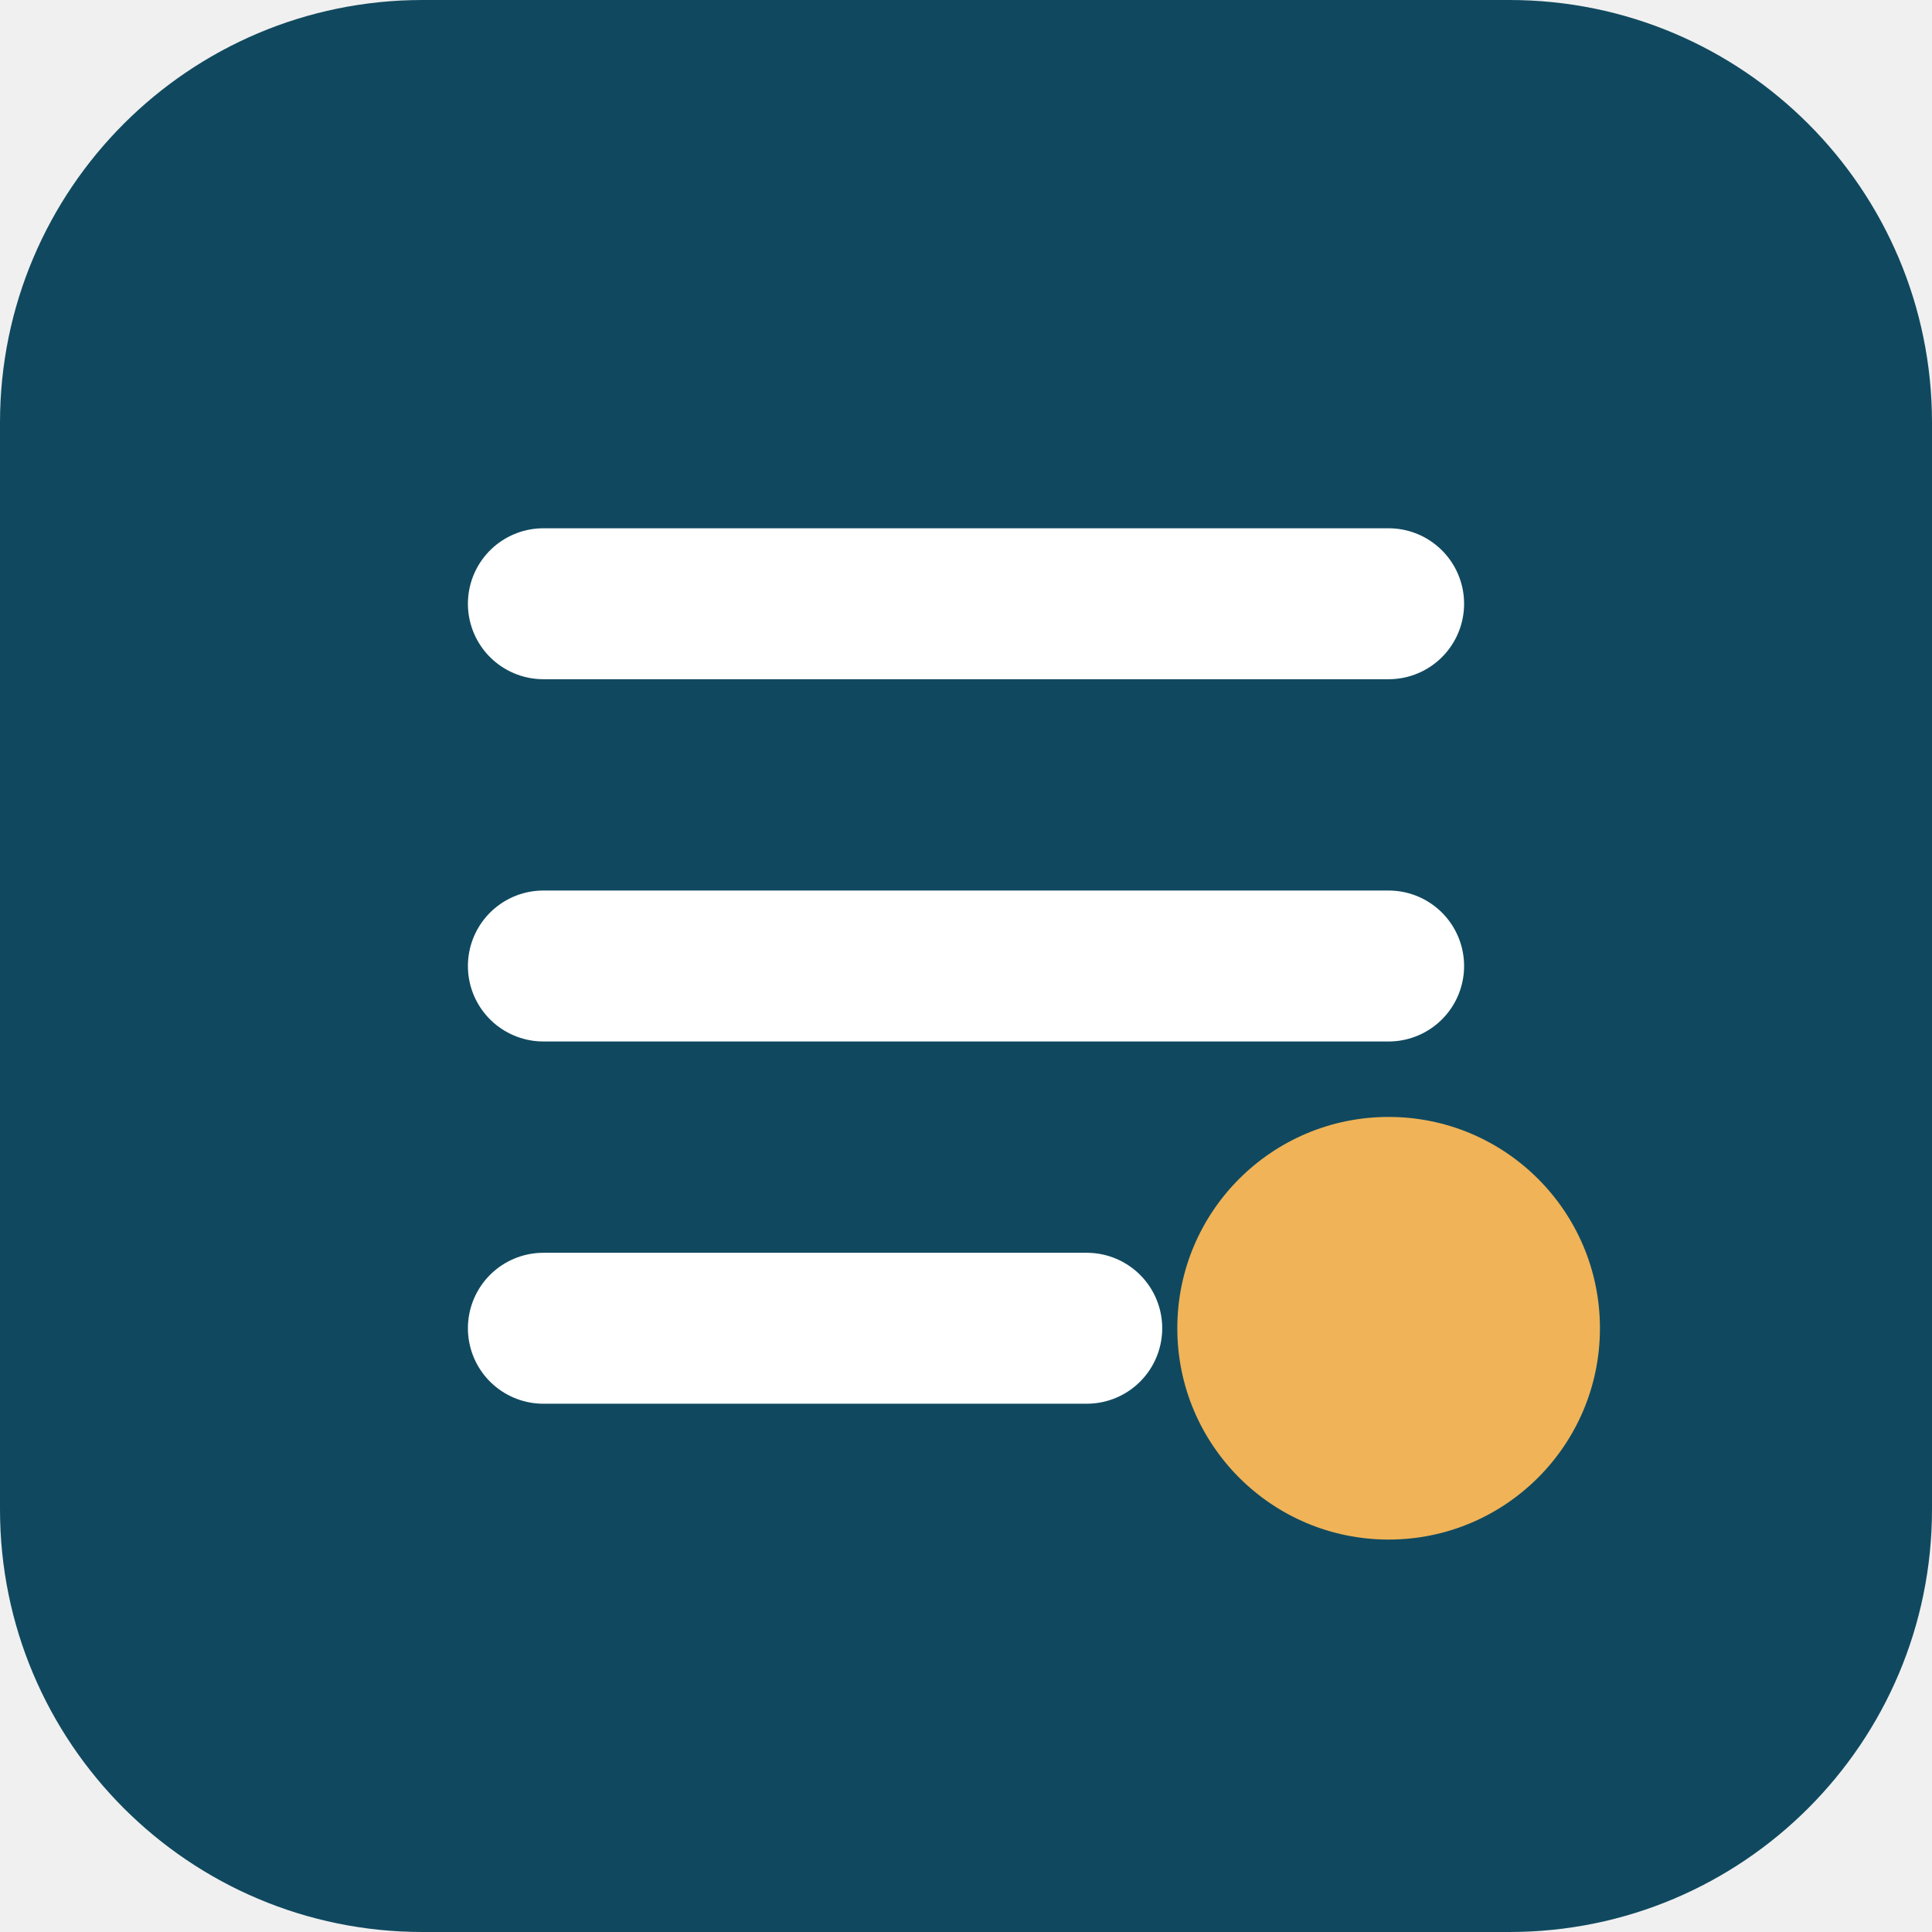
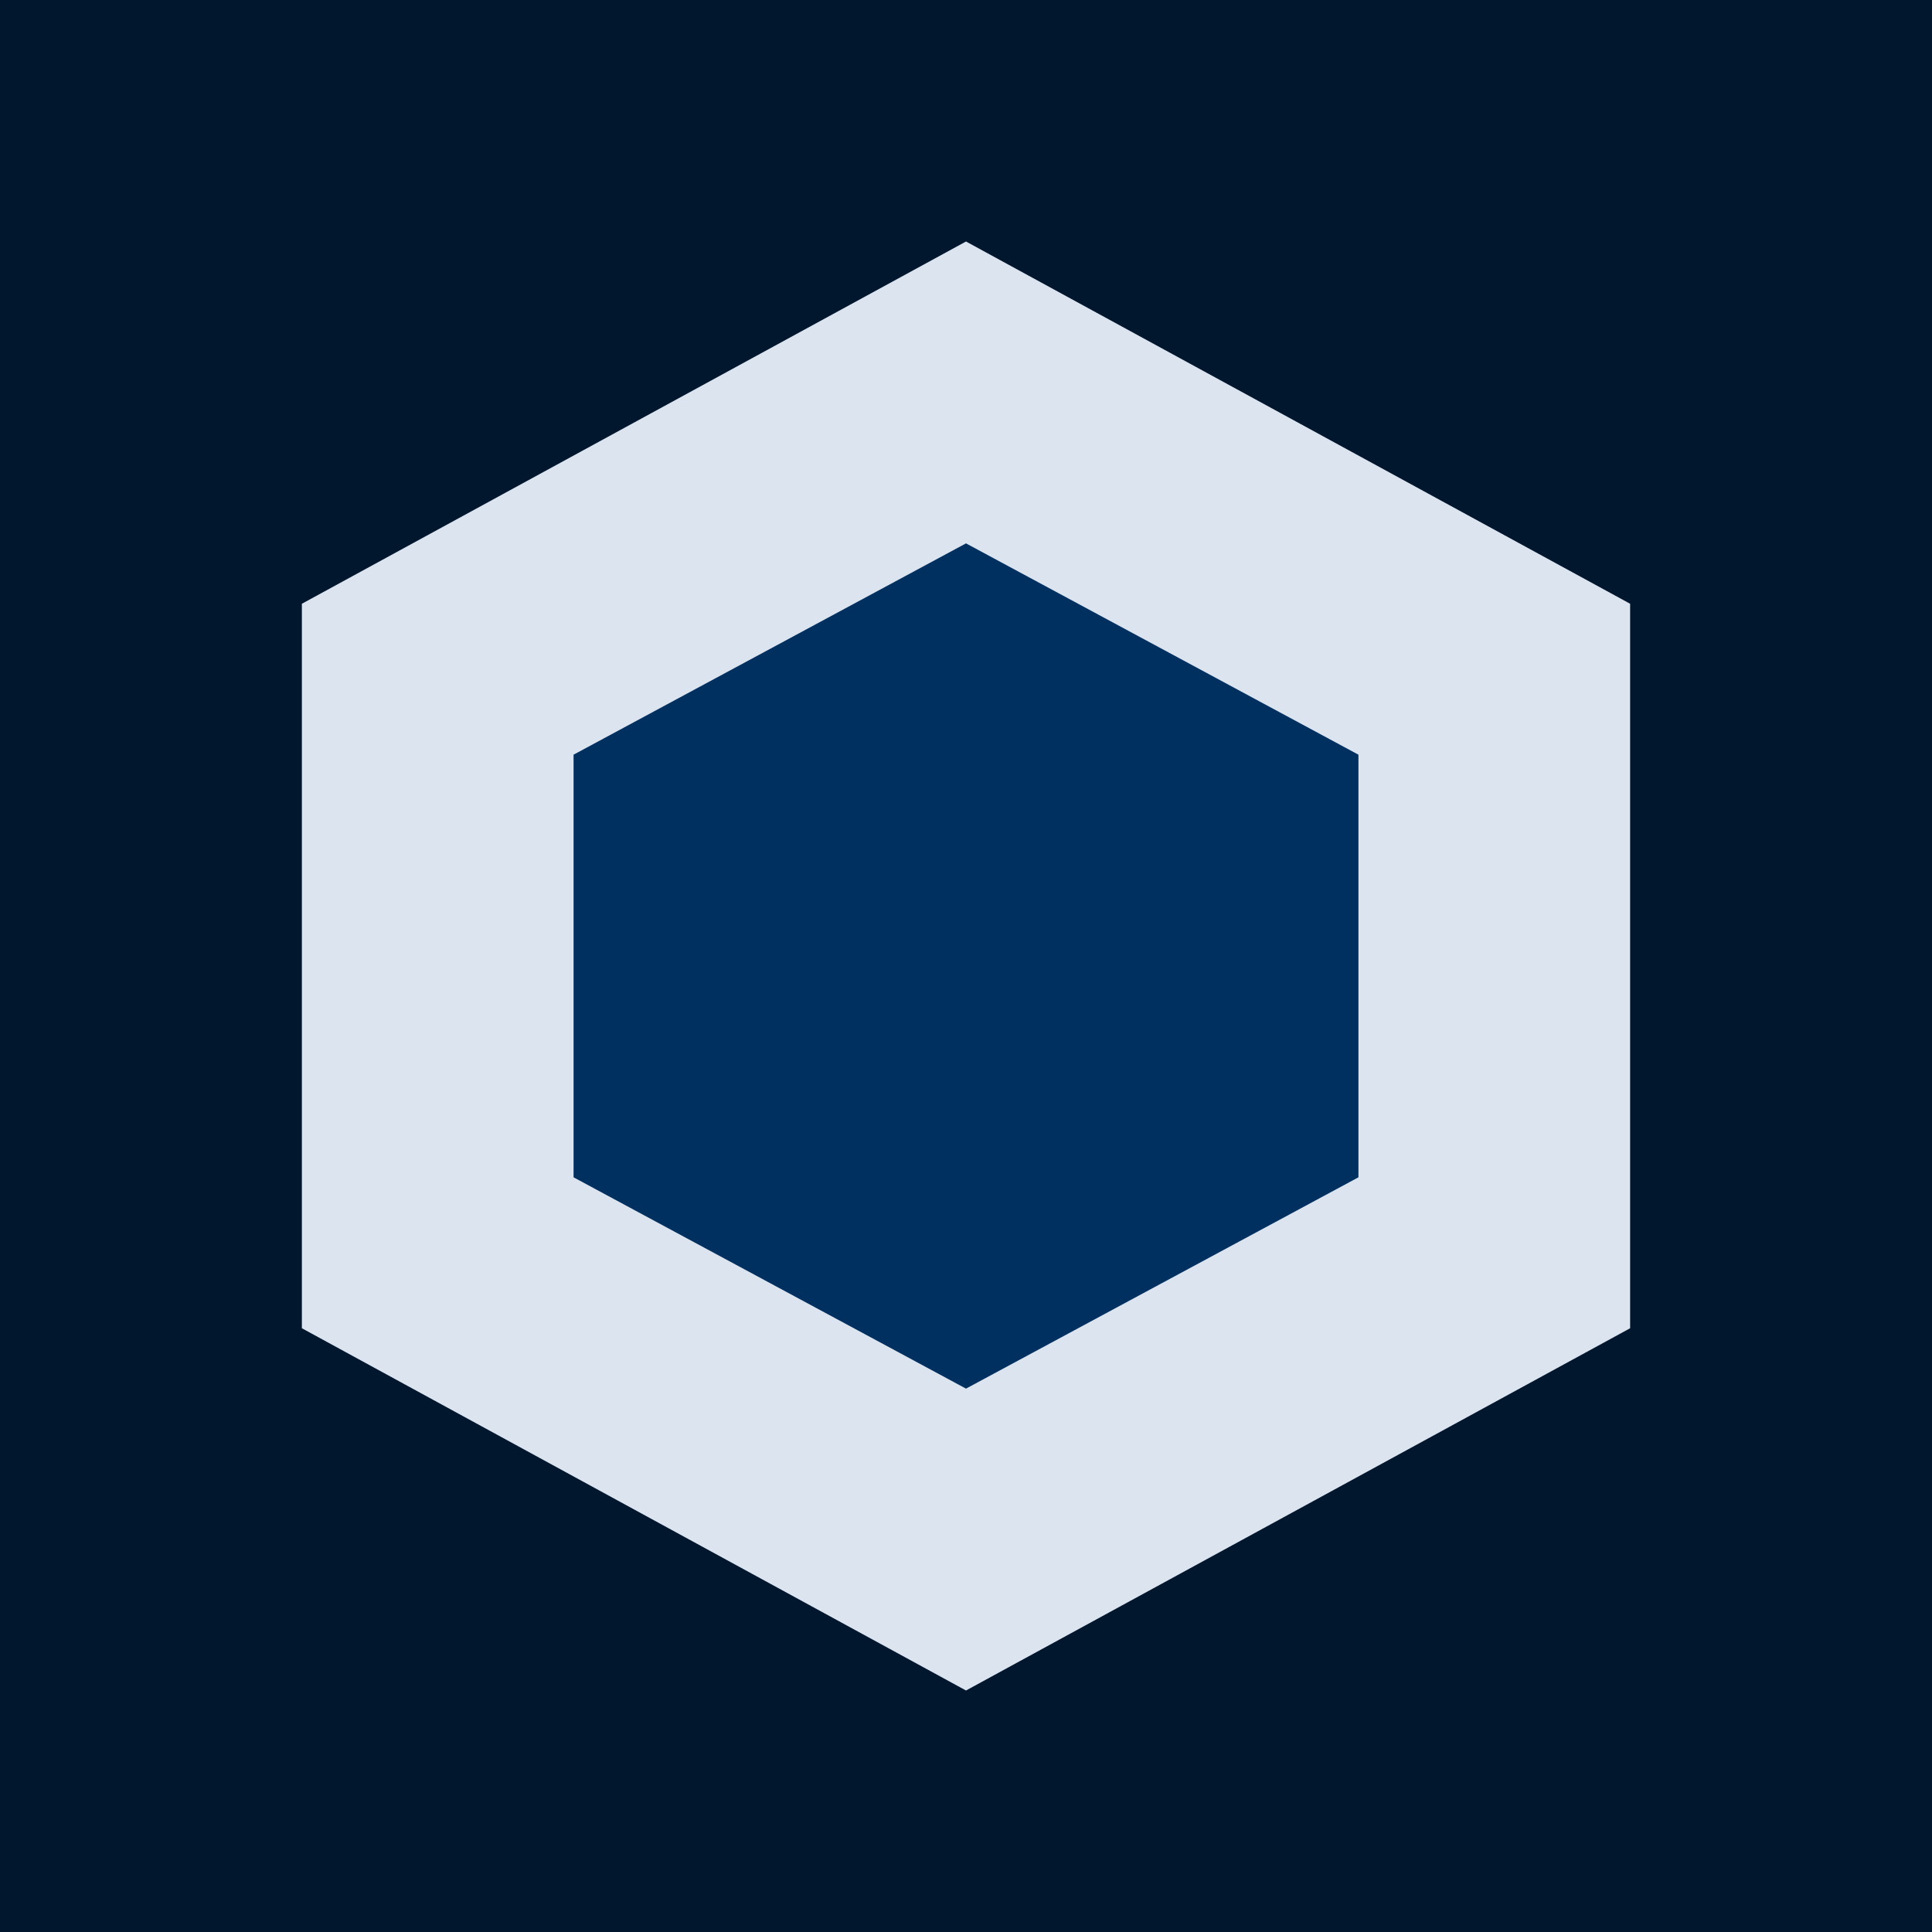
- <svg xmlns="http://www.w3.org/2000/svg" viewBox="0 0 64 64" role="img" aria-label="Besteltool">
-   <rect width="64" height="64" rx="14" fill="#10495f" />
-   <path d="M18 20h28M18 32h28M18 44h18" stroke="#ffffff" stroke-width="5" stroke-linecap="round" />
-   <circle cx="46" cy="44" r="7" fill="#f0b357" />
+ <svg xmlns="http://www.w3.org/2000/svg" viewBox="0 0 64 64" role="img" aria-label="Besteltool JE Concept">
+   <rect width="64" height="64" fill="#00172E" />
+   <polygon points="32,8 54,20 54,44 32,56 10,44 10,20" fill="#DCE4F0" />
+   <polygon points="32,18 45,25 45,39 32,46 19,39 19,25" fill="#003060" />
</svg>
